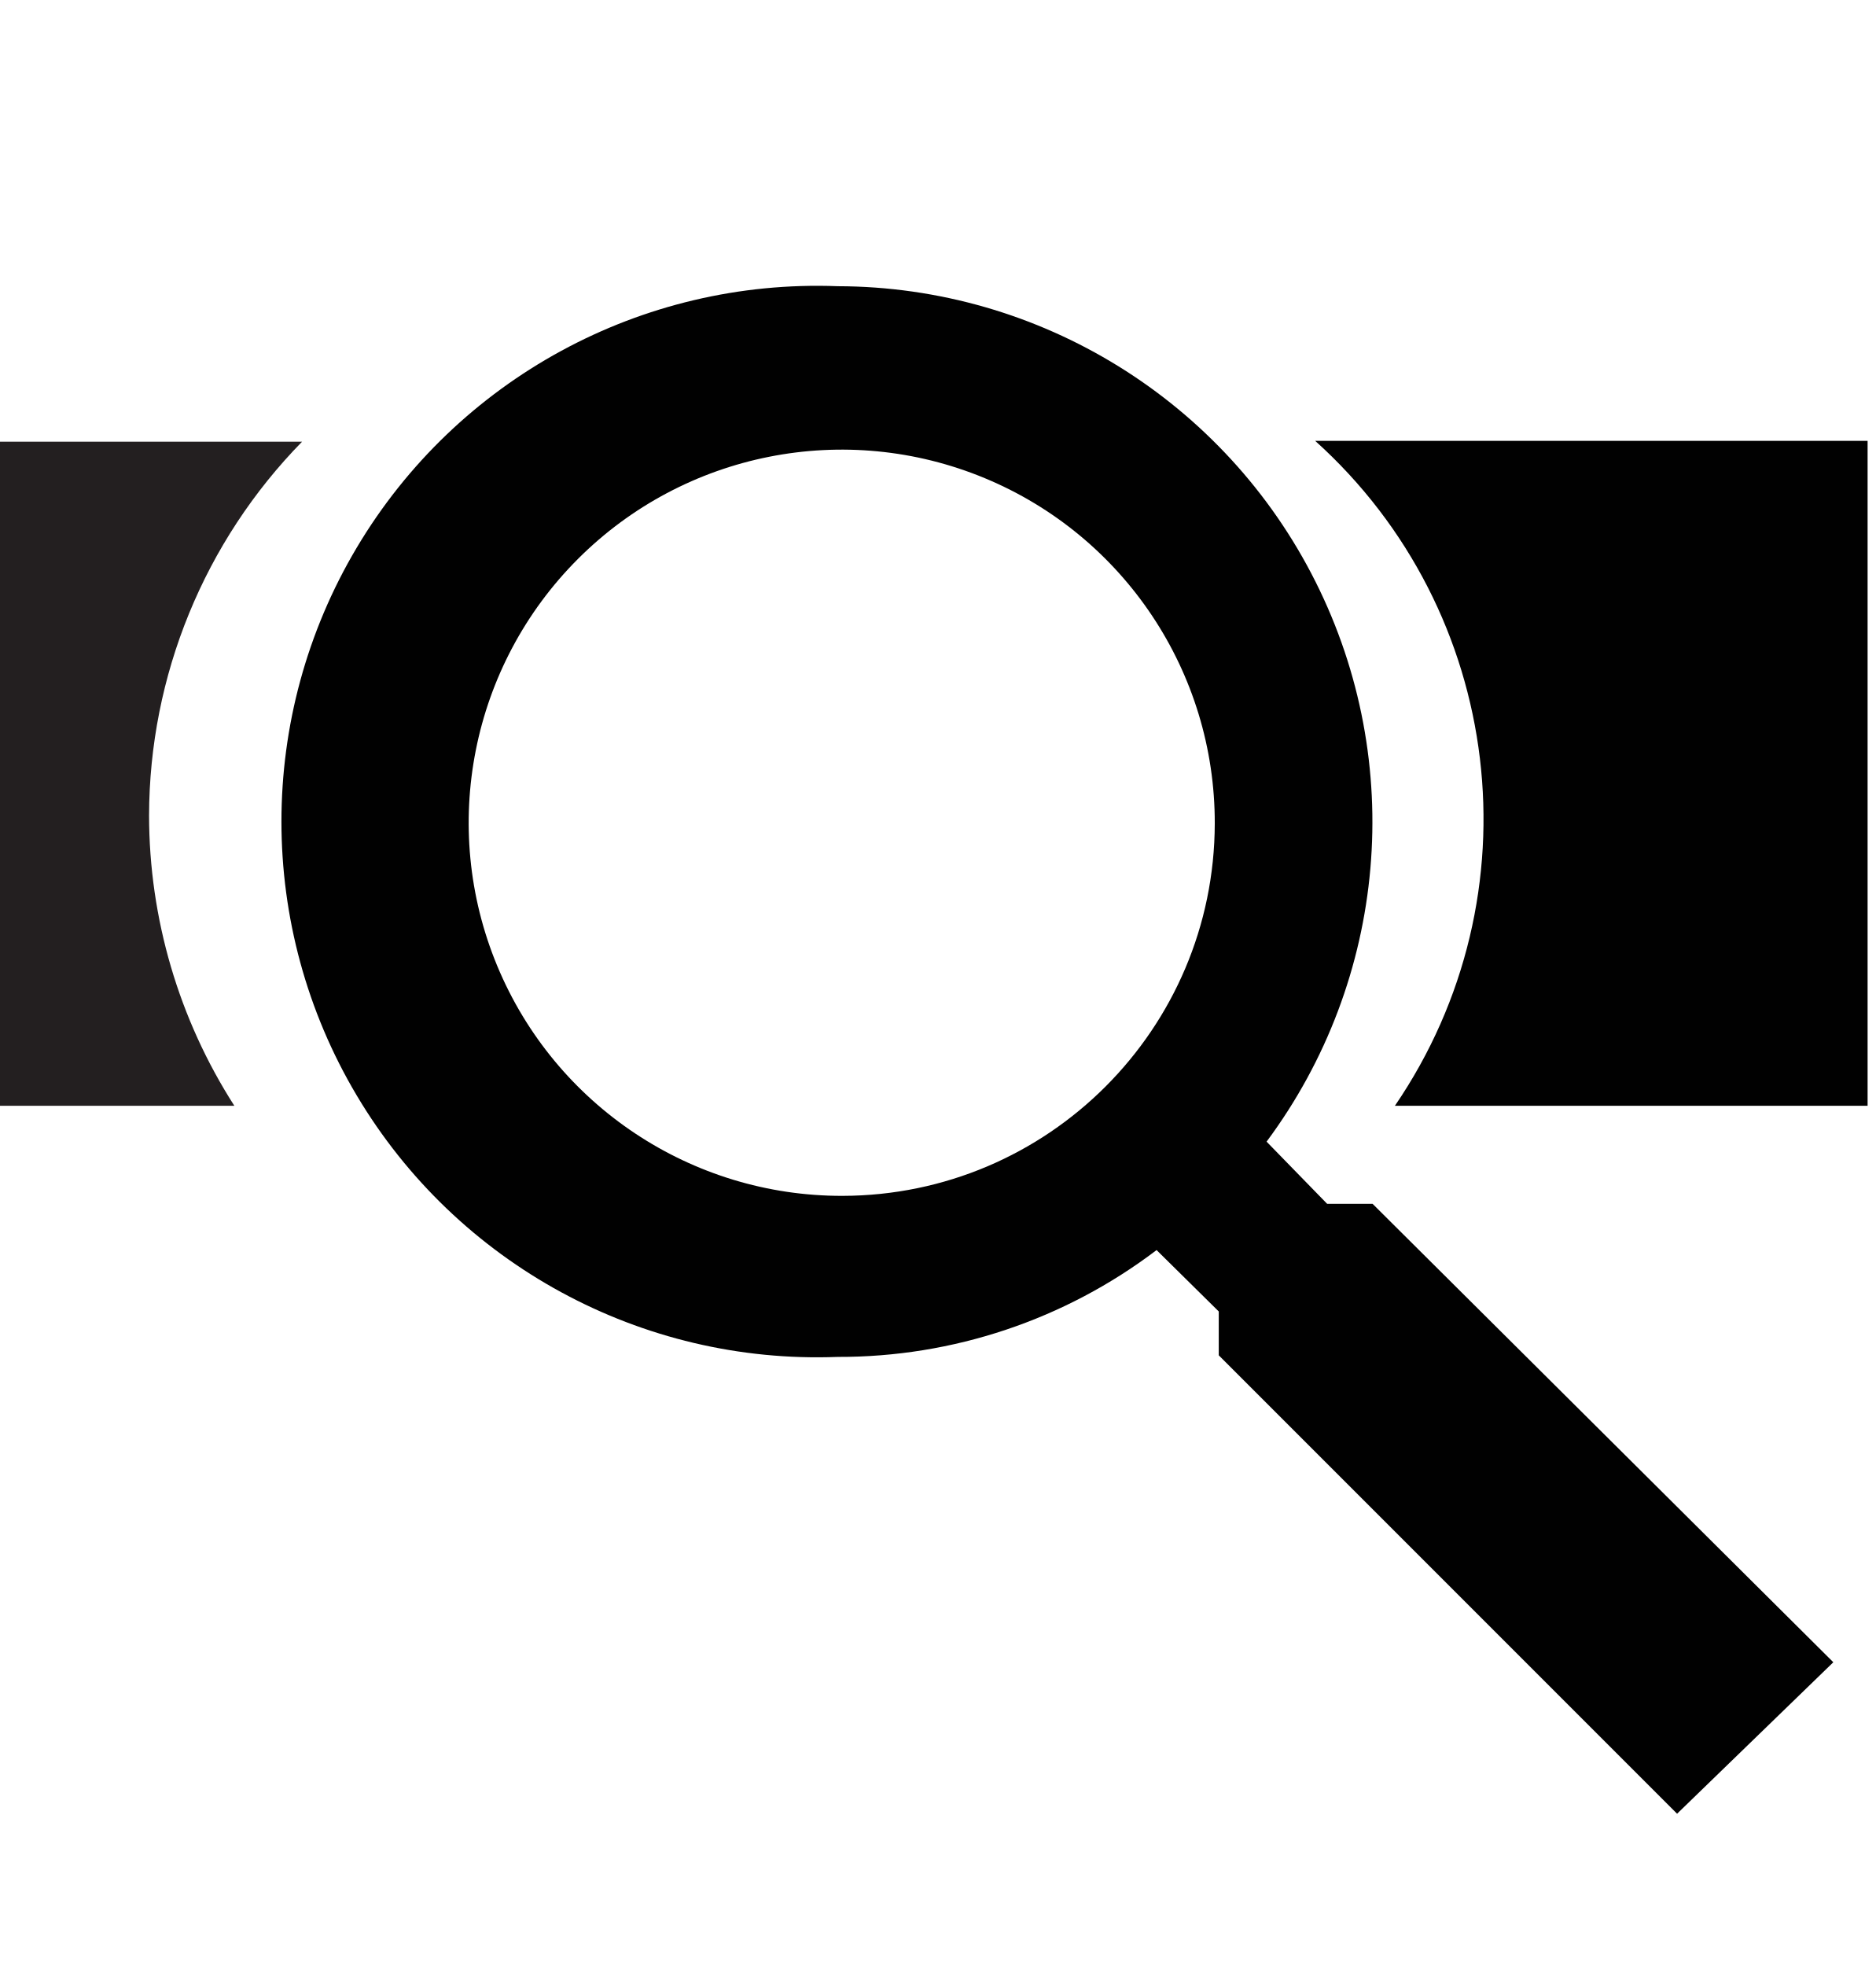
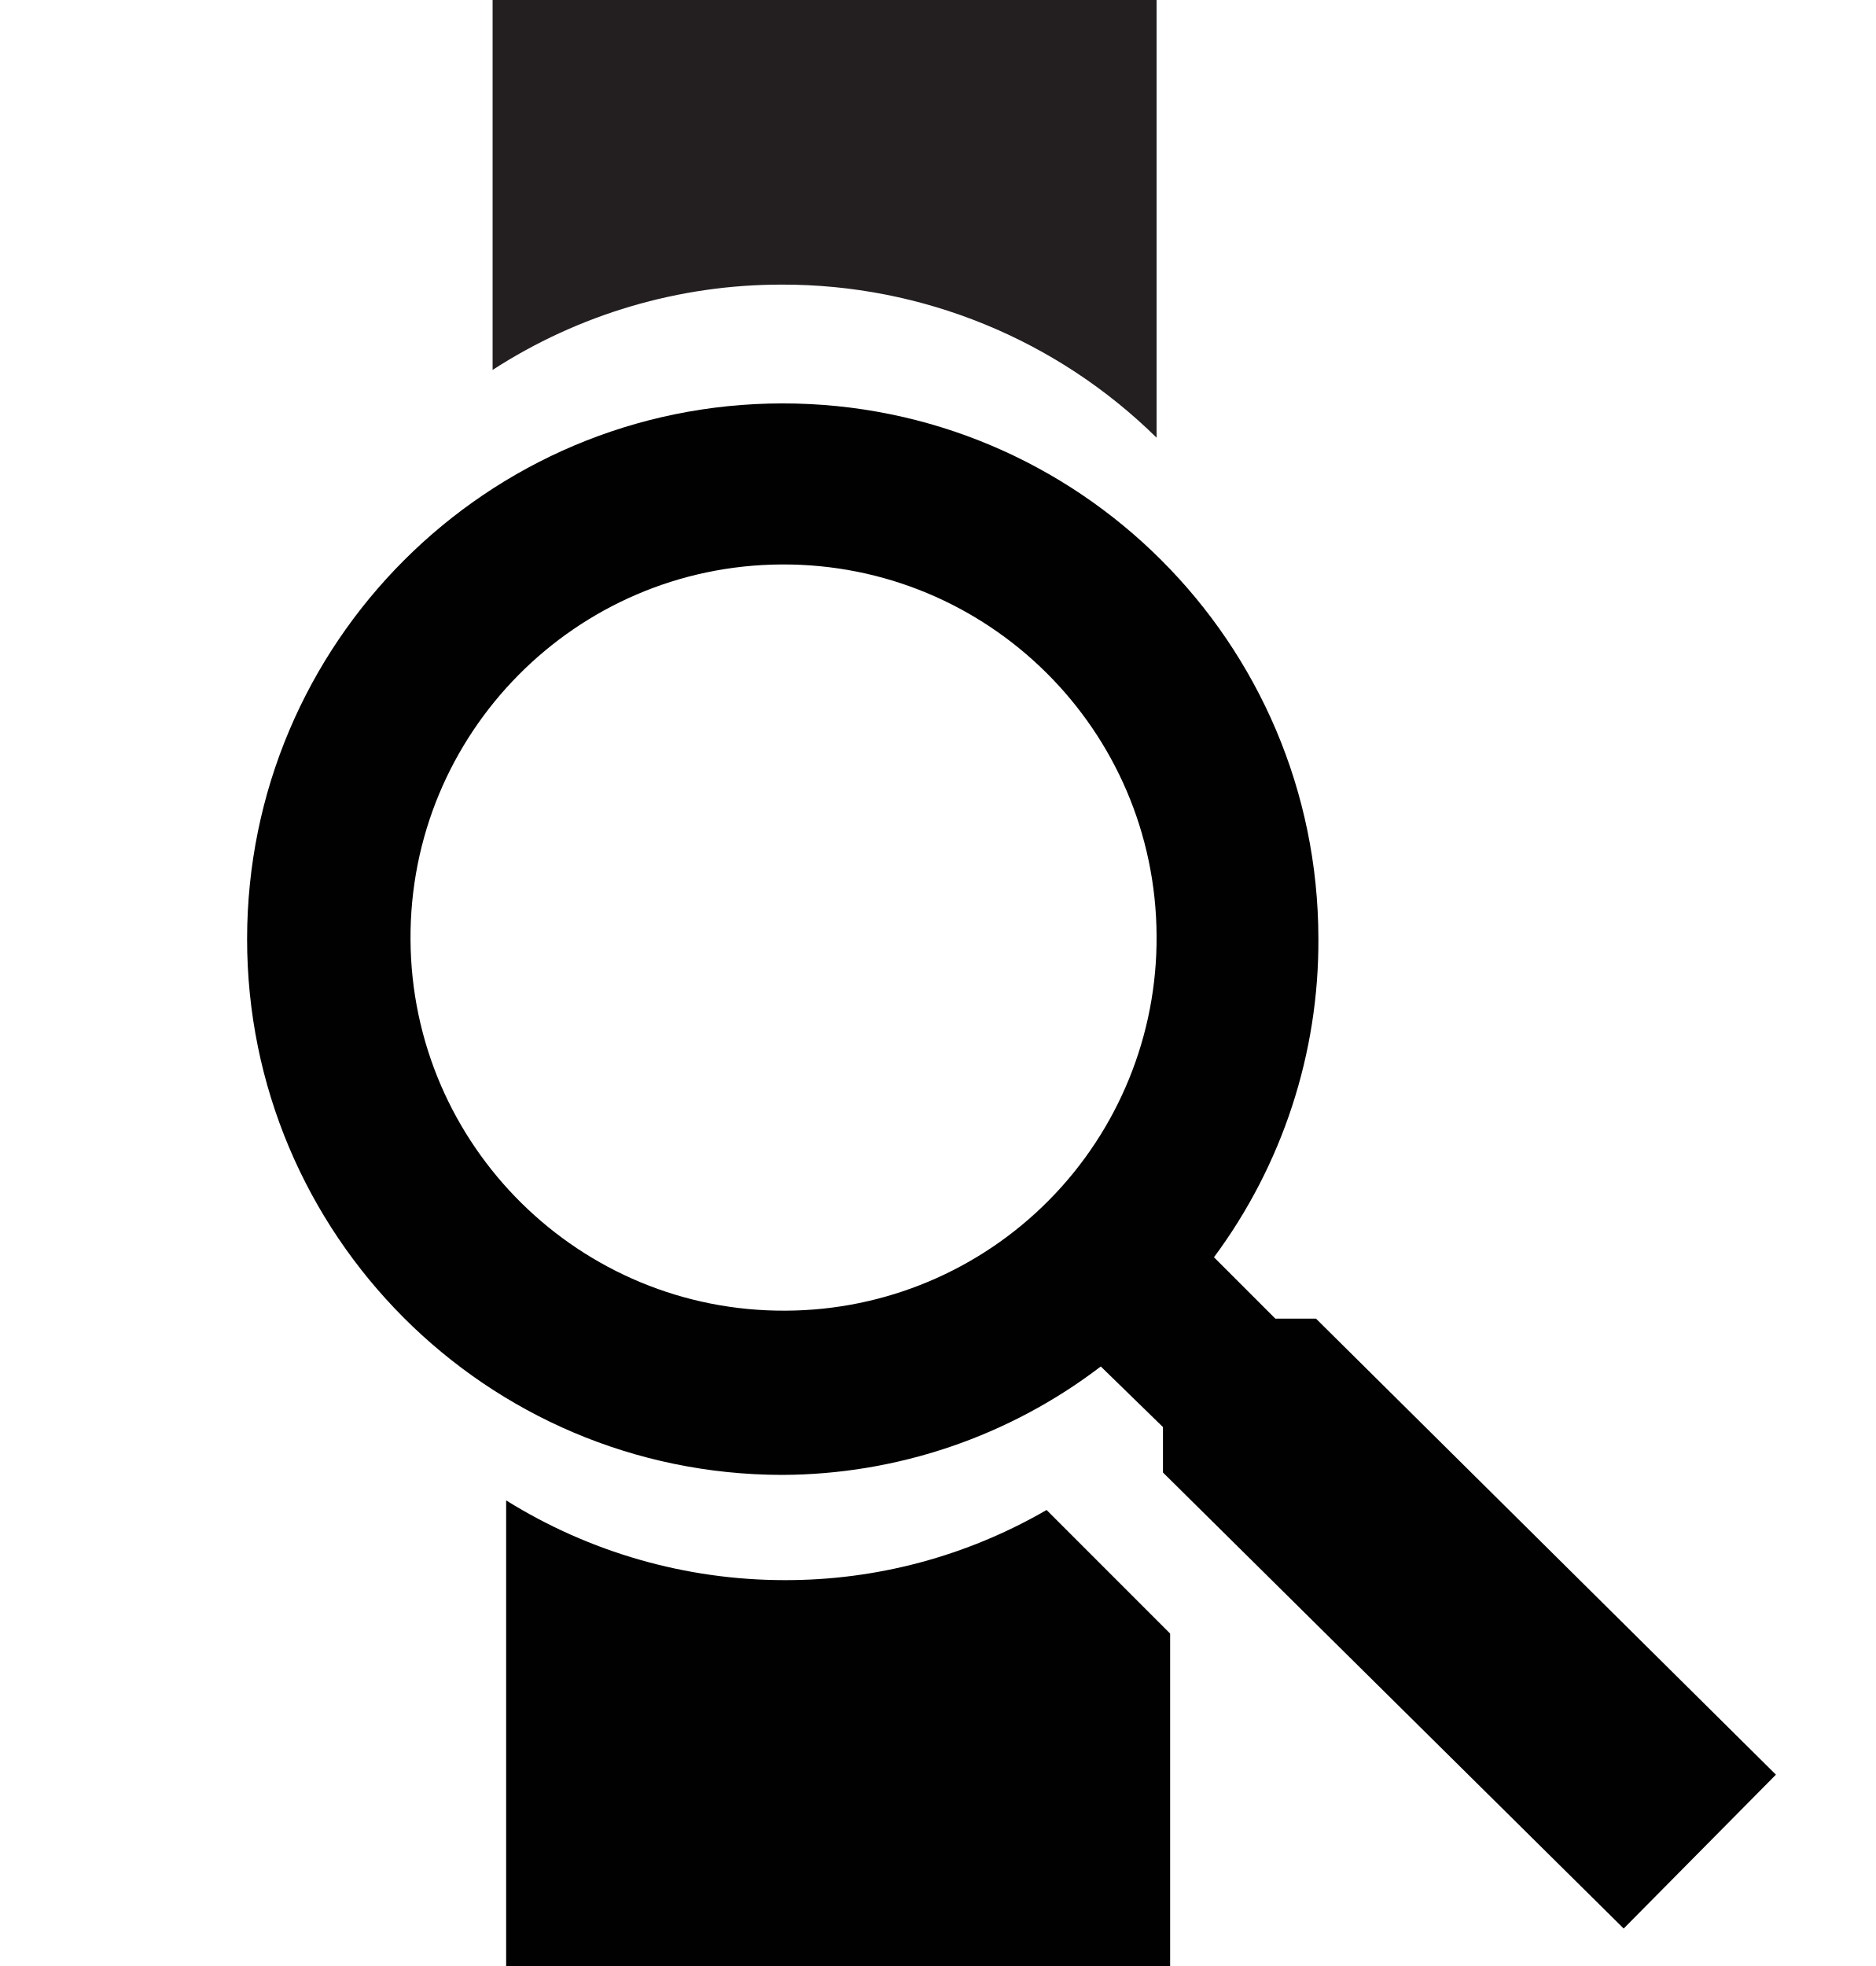
<svg xmlns="http://www.w3.org/2000/svg" id="Layer_1" data-name="Layer 1" viewBox="0 0 23.53 24.66">
  <defs>
    <style>.cls-1{fill:#010101;}.cls-2{fill:#231f20;}</style>
  </defs>
-   <path class="cls-1" d="M17.22,15.1h-.57l-.76-.78A6.72,6.72,0,0,0,10.51,3.59a6.72,6.72,0,1,0,0,13.43,6.58,6.58,0,0,0,4-1.34l.78.77V17l5.75,5.75L23,20.85ZM10.57,15a4.68,4.68,0,1,1,4.67-4.67A4.68,4.68,0,0,1,10.57,15Z" />
-   <path class="cls-2" d="M1.87,10.23A6.72,6.72,0,0,1,3.79,5.54H0v8.33H2.94A6.76,6.76,0,0,1,1.87,10.23Z" />
-   <path class="cls-1" d="M16.5,5.53a6.38,6.38,0,0,1,1,8.34h5.93V5.53Z" />
+   <path class="cls-1" d="M16.51,16.54H16l-.77-.77a6.65,6.65,0,0,0,1.31-4A6.72,6.72,0,1,0,9.81,18.5a6.62,6.62,0,0,0,4-1.36l.78.76v.57l5.78,5.72,1.91-1.93Zm-6.65-.1a4.68,4.68,0,1,1,4.65-4.7A4.67,4.67,0,0,1,9.86,16.44Z" />
+   <path class="cls-2" d="M9.81,3.57a6.68,6.68,0,0,1,4.7,1.92V0H6.18V4.64A6.66,6.66,0,0,1,9.81,3.57Z" />
+   <path class="cls-1" d="M13.13,18.94a6.52,6.52,0,0,1-3.29.88,6.61,6.61,0,0,1-3.49-1v5.84h8.33V20.49Z" />
</svg>
